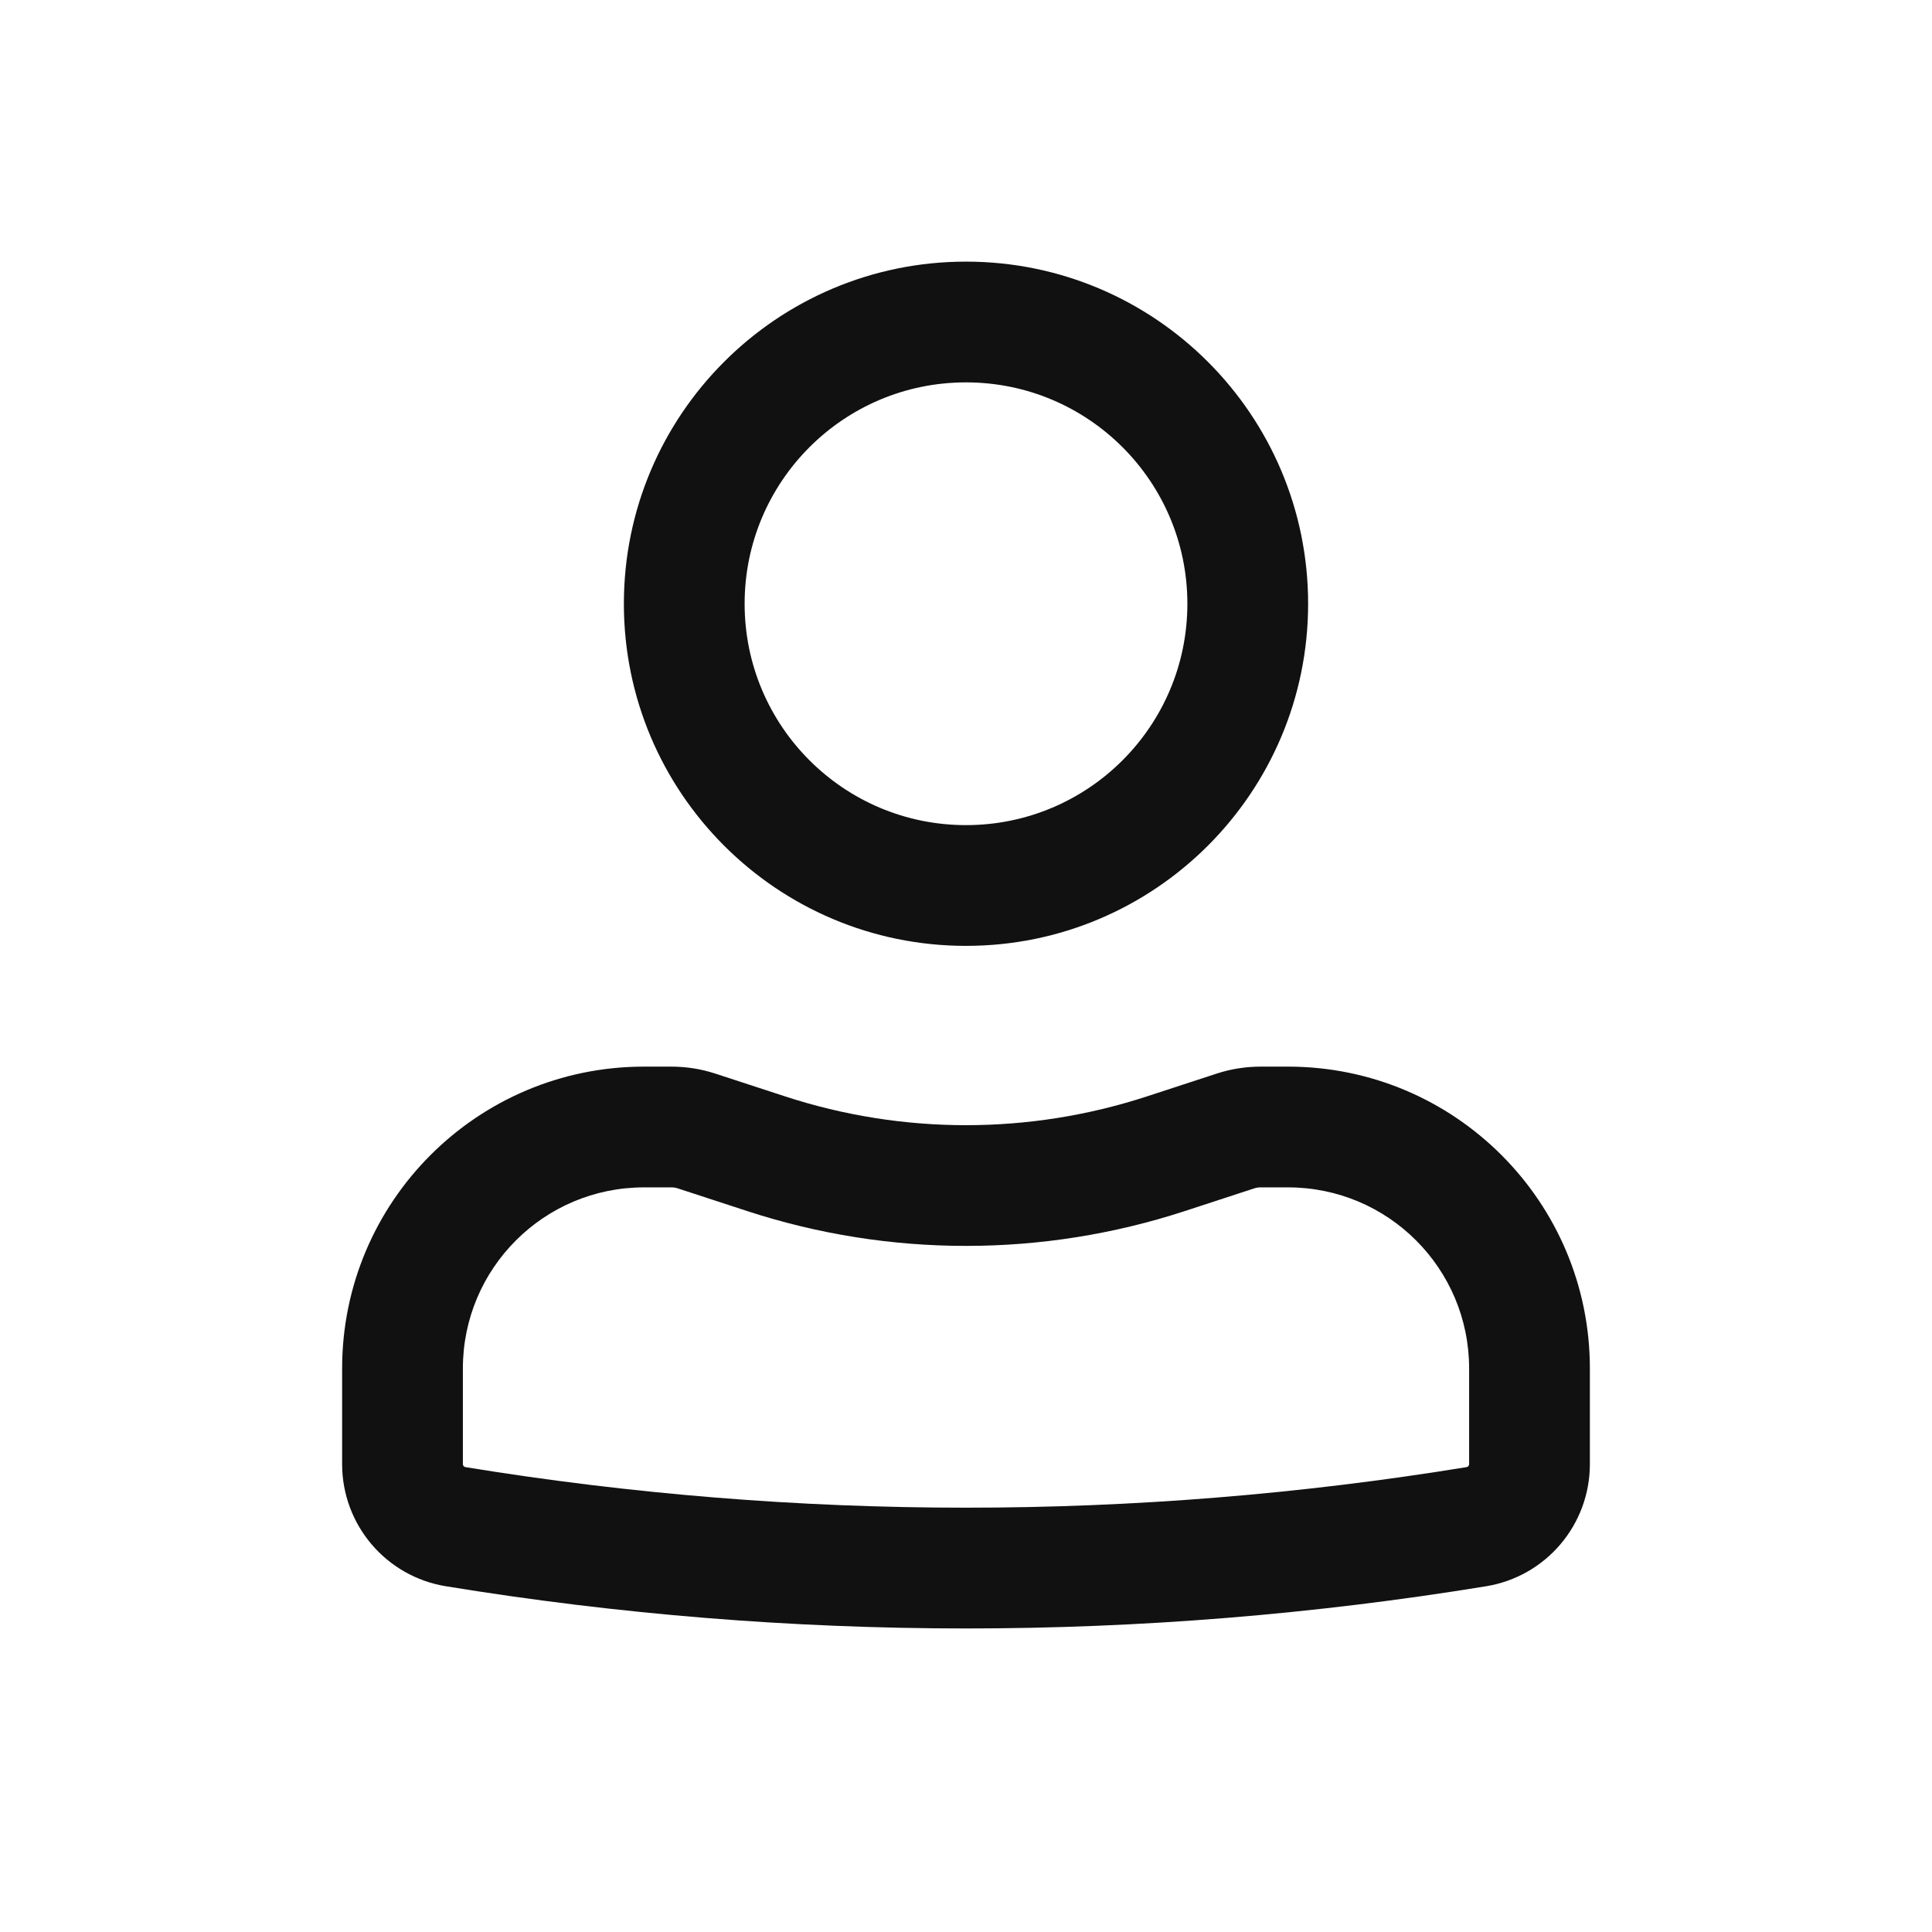
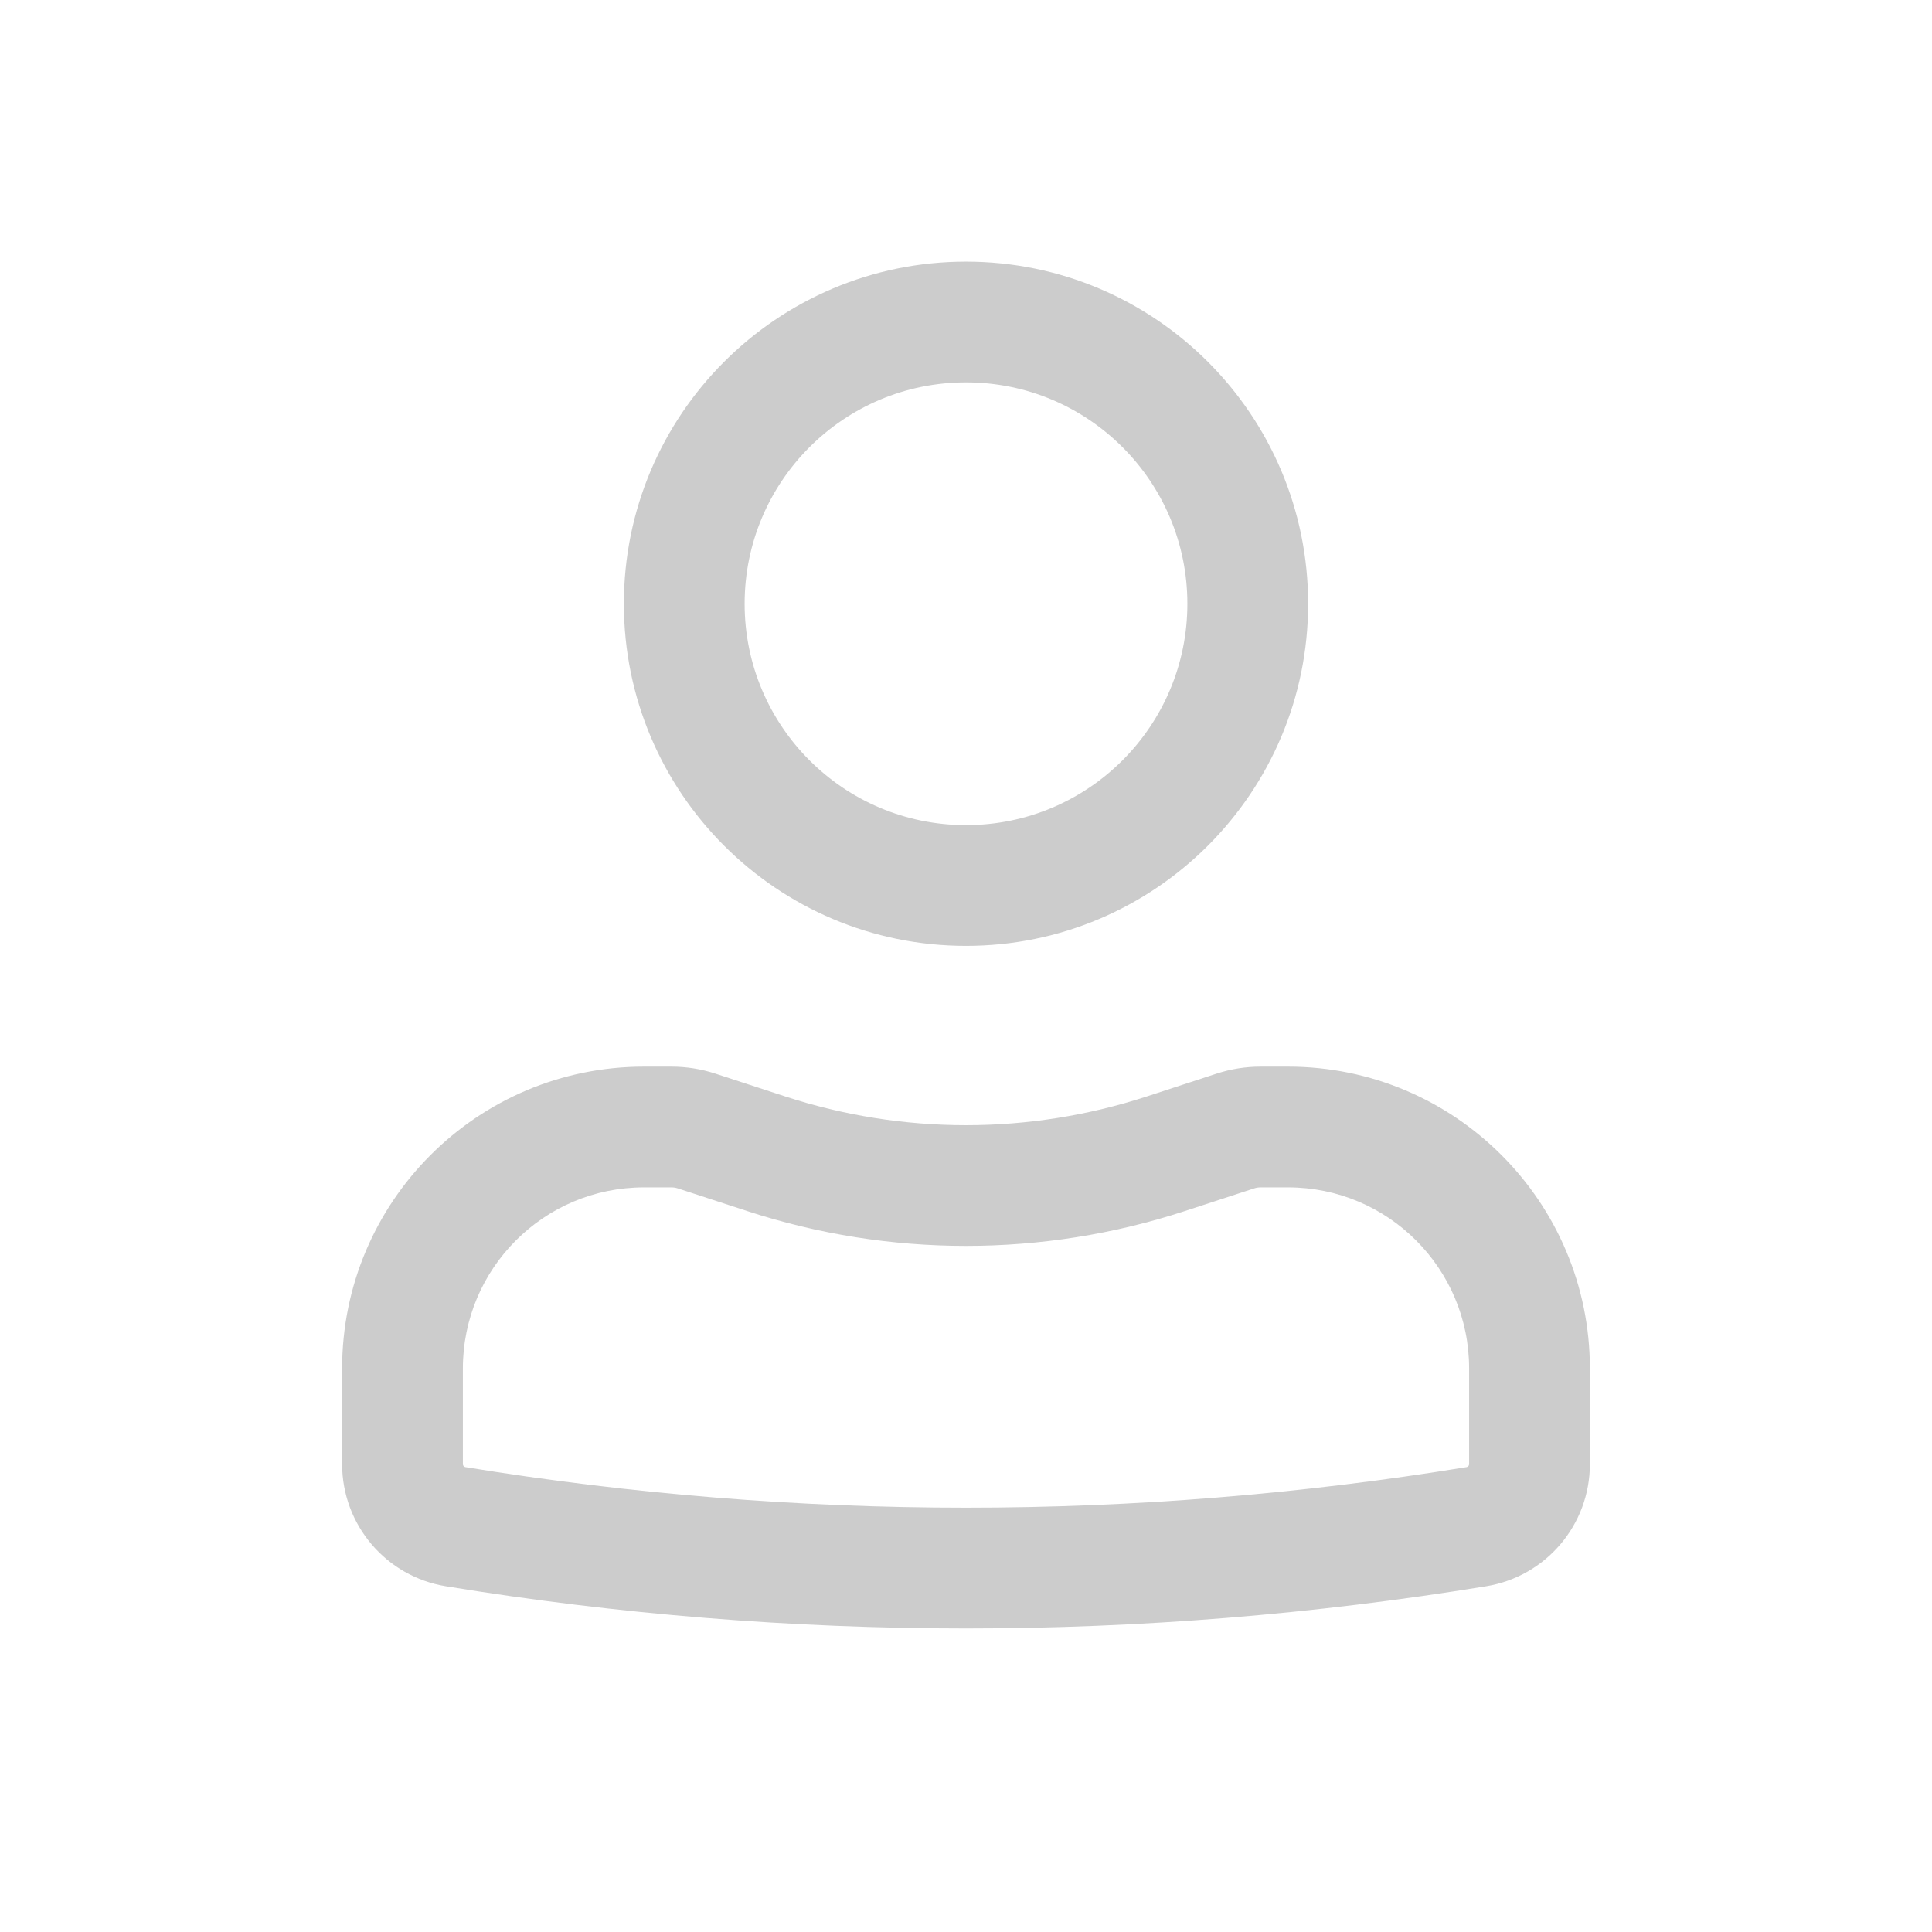
<svg xmlns="http://www.w3.org/2000/svg" width="24" height="24" viewBox="0 0 24 24" fill="none">
-   <path fill-rule="evenodd" clip-rule="evenodd" d="M7.75 7.5C7.75 5.153 9.653 3.25 12 3.25C14.347 3.25 16.25 5.153 16.25 7.5C16.25 9.847 14.347 11.75 12 11.75C9.653 11.75 7.75 9.847 7.75 7.5ZM12 4.75C10.481 4.75 9.25 5.981 9.25 7.5C9.25 9.019 10.481 10.25 12 10.25C13.519 10.25 14.75 9.019 14.75 7.5C14.75 5.981 13.519 4.75 12 4.75Z" fill="#111111" />
-   <path fill-rule="evenodd" clip-rule="evenodd" d="M8 14.75C6.757 14.75 5.75 15.757 5.75 17V18.188C5.75 18.206 5.763 18.222 5.781 18.225C9.9 18.897 14.1 18.897 18.219 18.225C18.237 18.222 18.25 18.206 18.25 18.188V17C18.25 15.757 17.243 14.75 16 14.75H15.659C15.633 14.75 15.607 14.754 15.582 14.762L14.716 15.045C12.951 15.621 11.049 15.621 9.284 15.045L8.418 14.762C8.393 14.754 8.367 14.75 8.341 14.75H8ZM4.25 17C4.25 14.929 5.929 13.25 8 13.25H8.341C8.525 13.25 8.709 13.279 8.884 13.336L9.75 13.619C11.212 14.097 12.788 14.097 14.25 13.619L15.116 13.336C15.291 13.279 15.475 13.25 15.659 13.25H16C18.071 13.25 19.75 14.929 19.75 17V18.188C19.75 18.942 19.204 19.584 18.461 19.705C14.182 20.404 9.818 20.404 5.539 19.705C4.796 19.584 4.25 18.942 4.25 18.188V17Z" fill="#111111" />
+   <path fill-rule="evenodd" clip-rule="evenodd" d="M7.75 7.5C7.75 5.153 9.653 3.25 12 3.25C14.347 3.25 16.25 5.153 16.25 7.5C16.25 9.847 14.347 11.75 12 11.75C9.653 11.75 7.75 9.847 7.75 7.5ZM12 4.75C10.481 4.75 9.25 5.981 9.25 7.5C9.25 9.019 10.481 10.25 12 10.25C13.519 10.25 14.75 9.019 14.75 7.5C14.75 5.981 13.519 4.75 12 4.75Z" fill="#ccc" />
+   <path fill-rule="evenodd" clip-rule="evenodd" d="M8 14.75C6.757 14.75 5.75 15.757 5.75 17V18.188C5.75 18.206 5.763 18.222 5.781 18.225C9.9 18.897 14.1 18.897 18.219 18.225C18.237 18.222 18.25 18.206 18.25 18.188V17C18.25 15.757 17.243 14.75 16 14.75H15.659C15.633 14.75 15.607 14.754 15.582 14.762L14.716 15.045C12.951 15.621 11.049 15.621 9.284 15.045L8.418 14.762C8.393 14.754 8.367 14.75 8.341 14.75H8ZM4.25 17C4.25 14.929 5.929 13.25 8 13.25H8.341C8.525 13.25 8.709 13.279 8.884 13.336L9.75 13.619C11.212 14.097 12.788 14.097 14.25 13.619L15.116 13.336C15.291 13.279 15.475 13.25 15.659 13.25H16C18.071 13.25 19.75 14.929 19.75 17V18.188C19.75 18.942 19.204 19.584 18.461 19.705C14.182 20.404 9.818 20.404 5.539 19.705C4.796 19.584 4.25 18.942 4.25 18.188V17Z" fill="#ccc" />
</svg>
